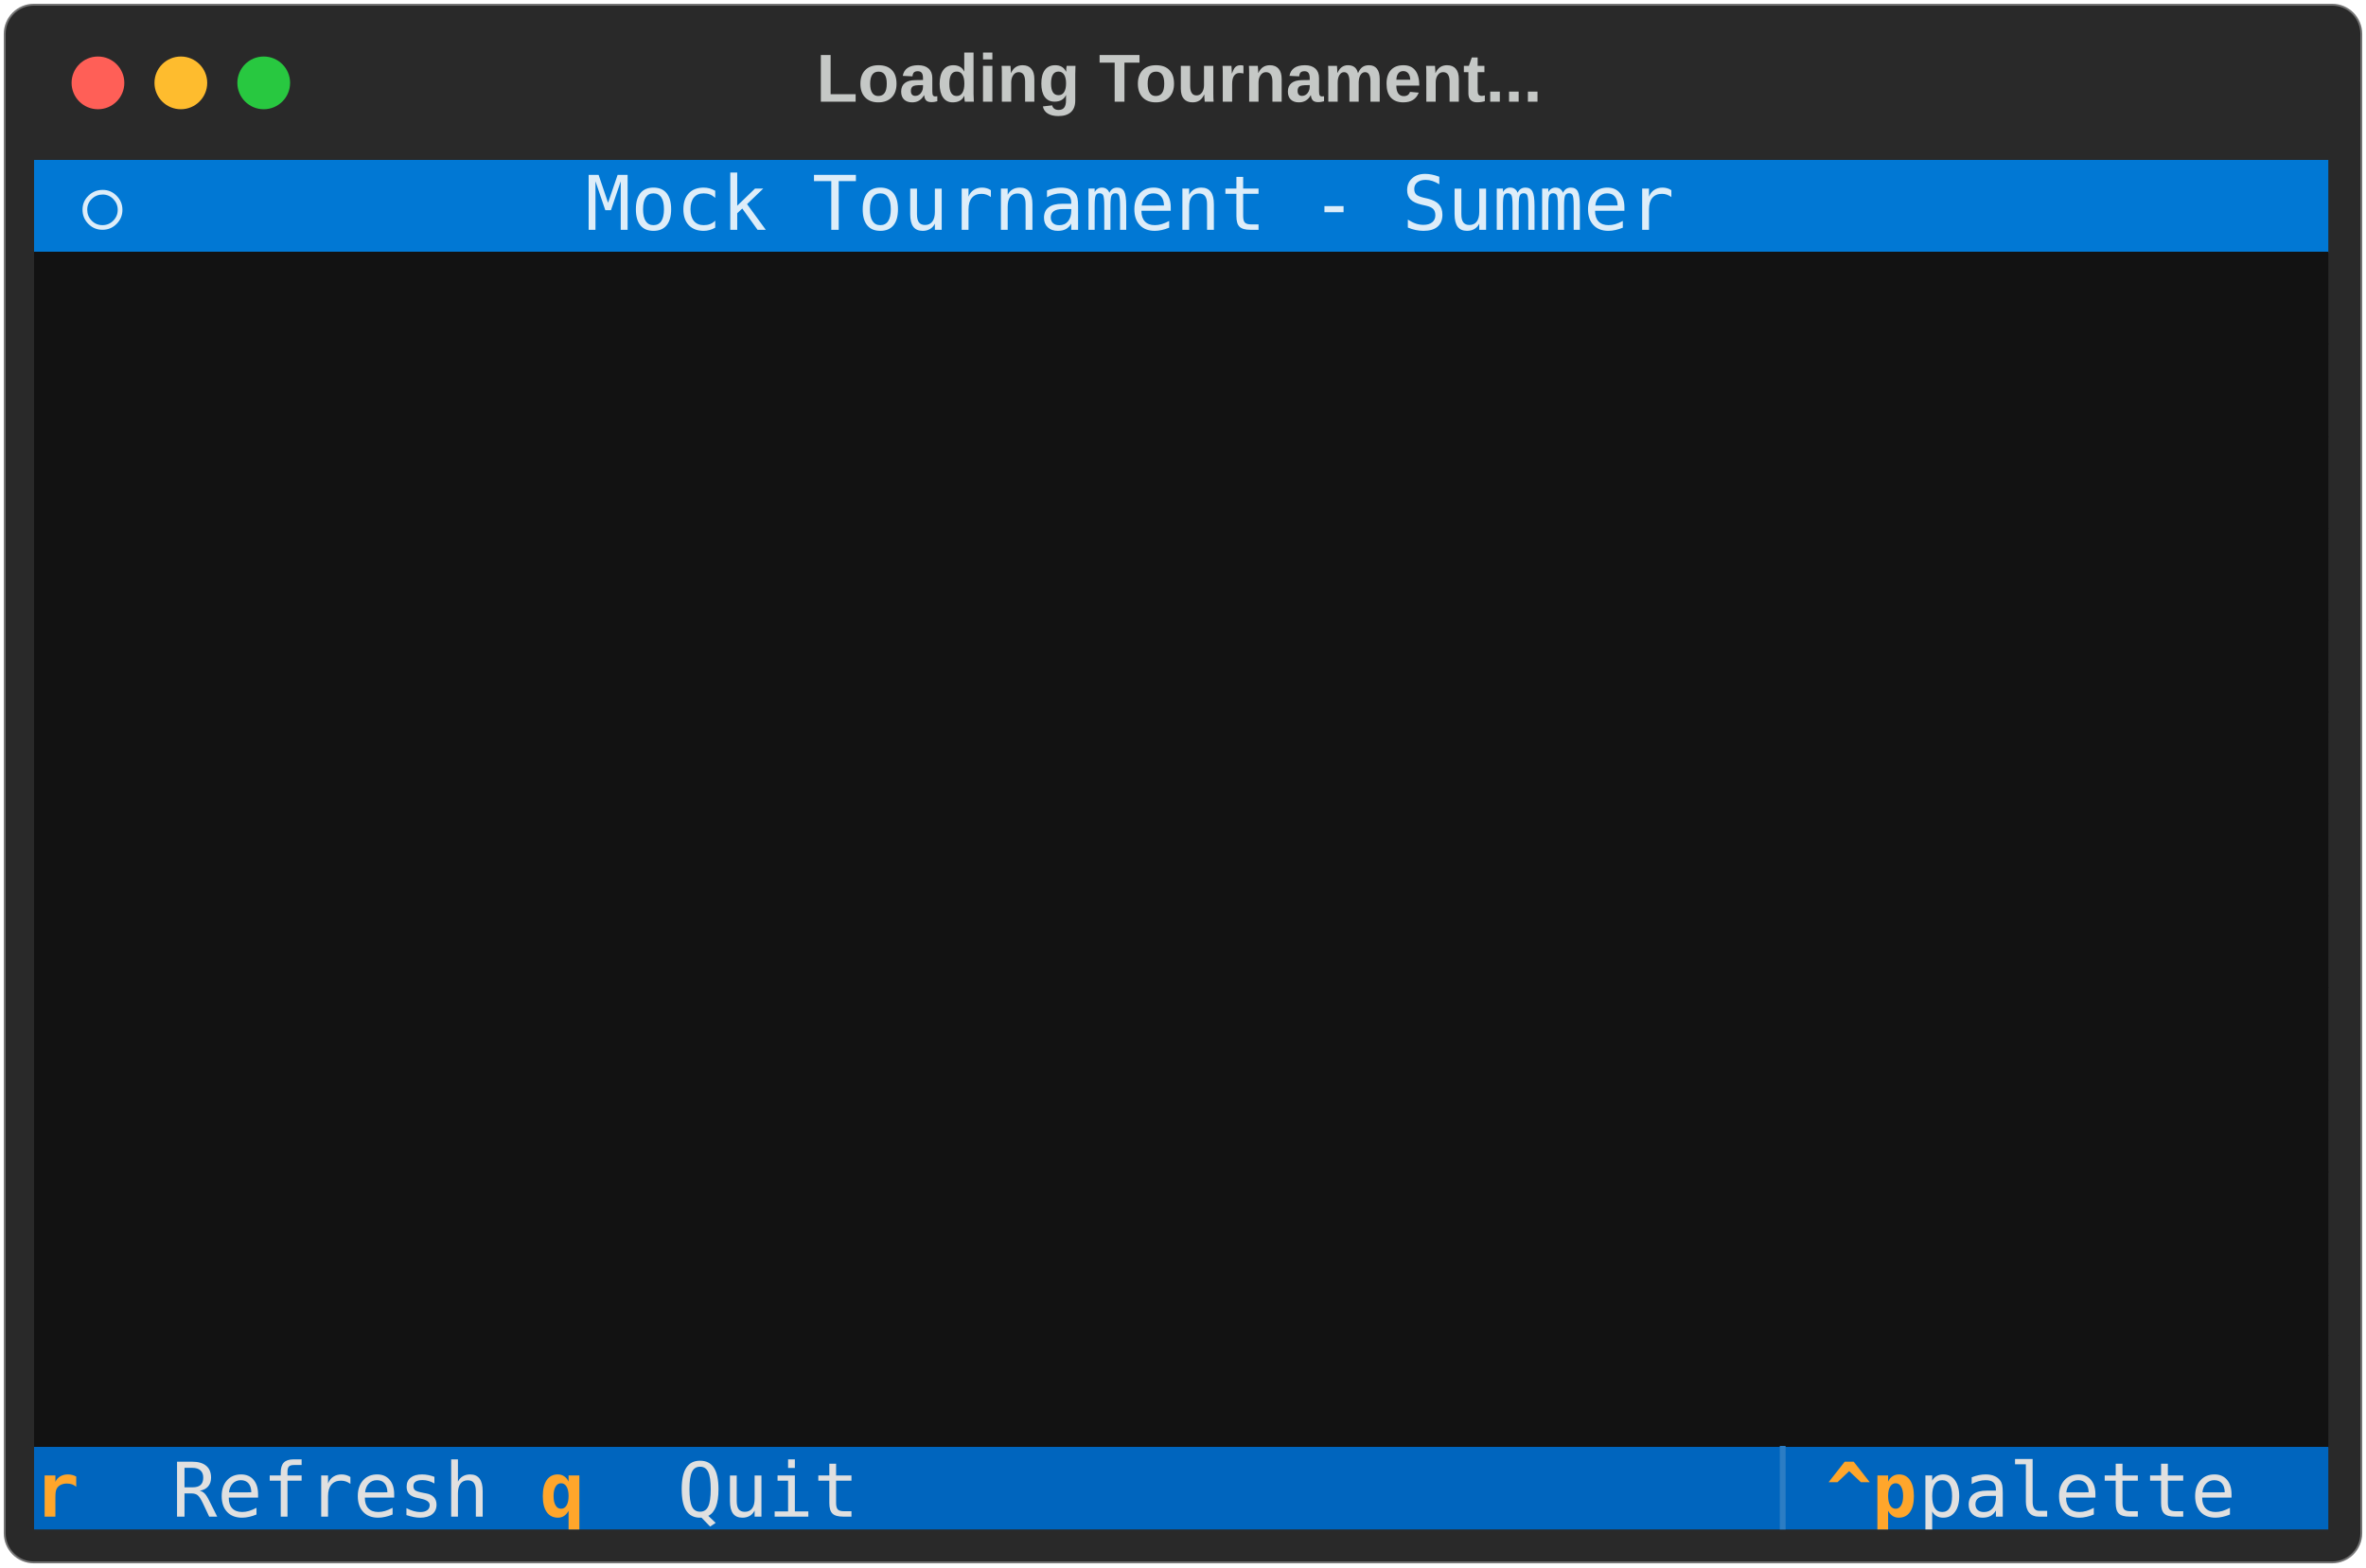
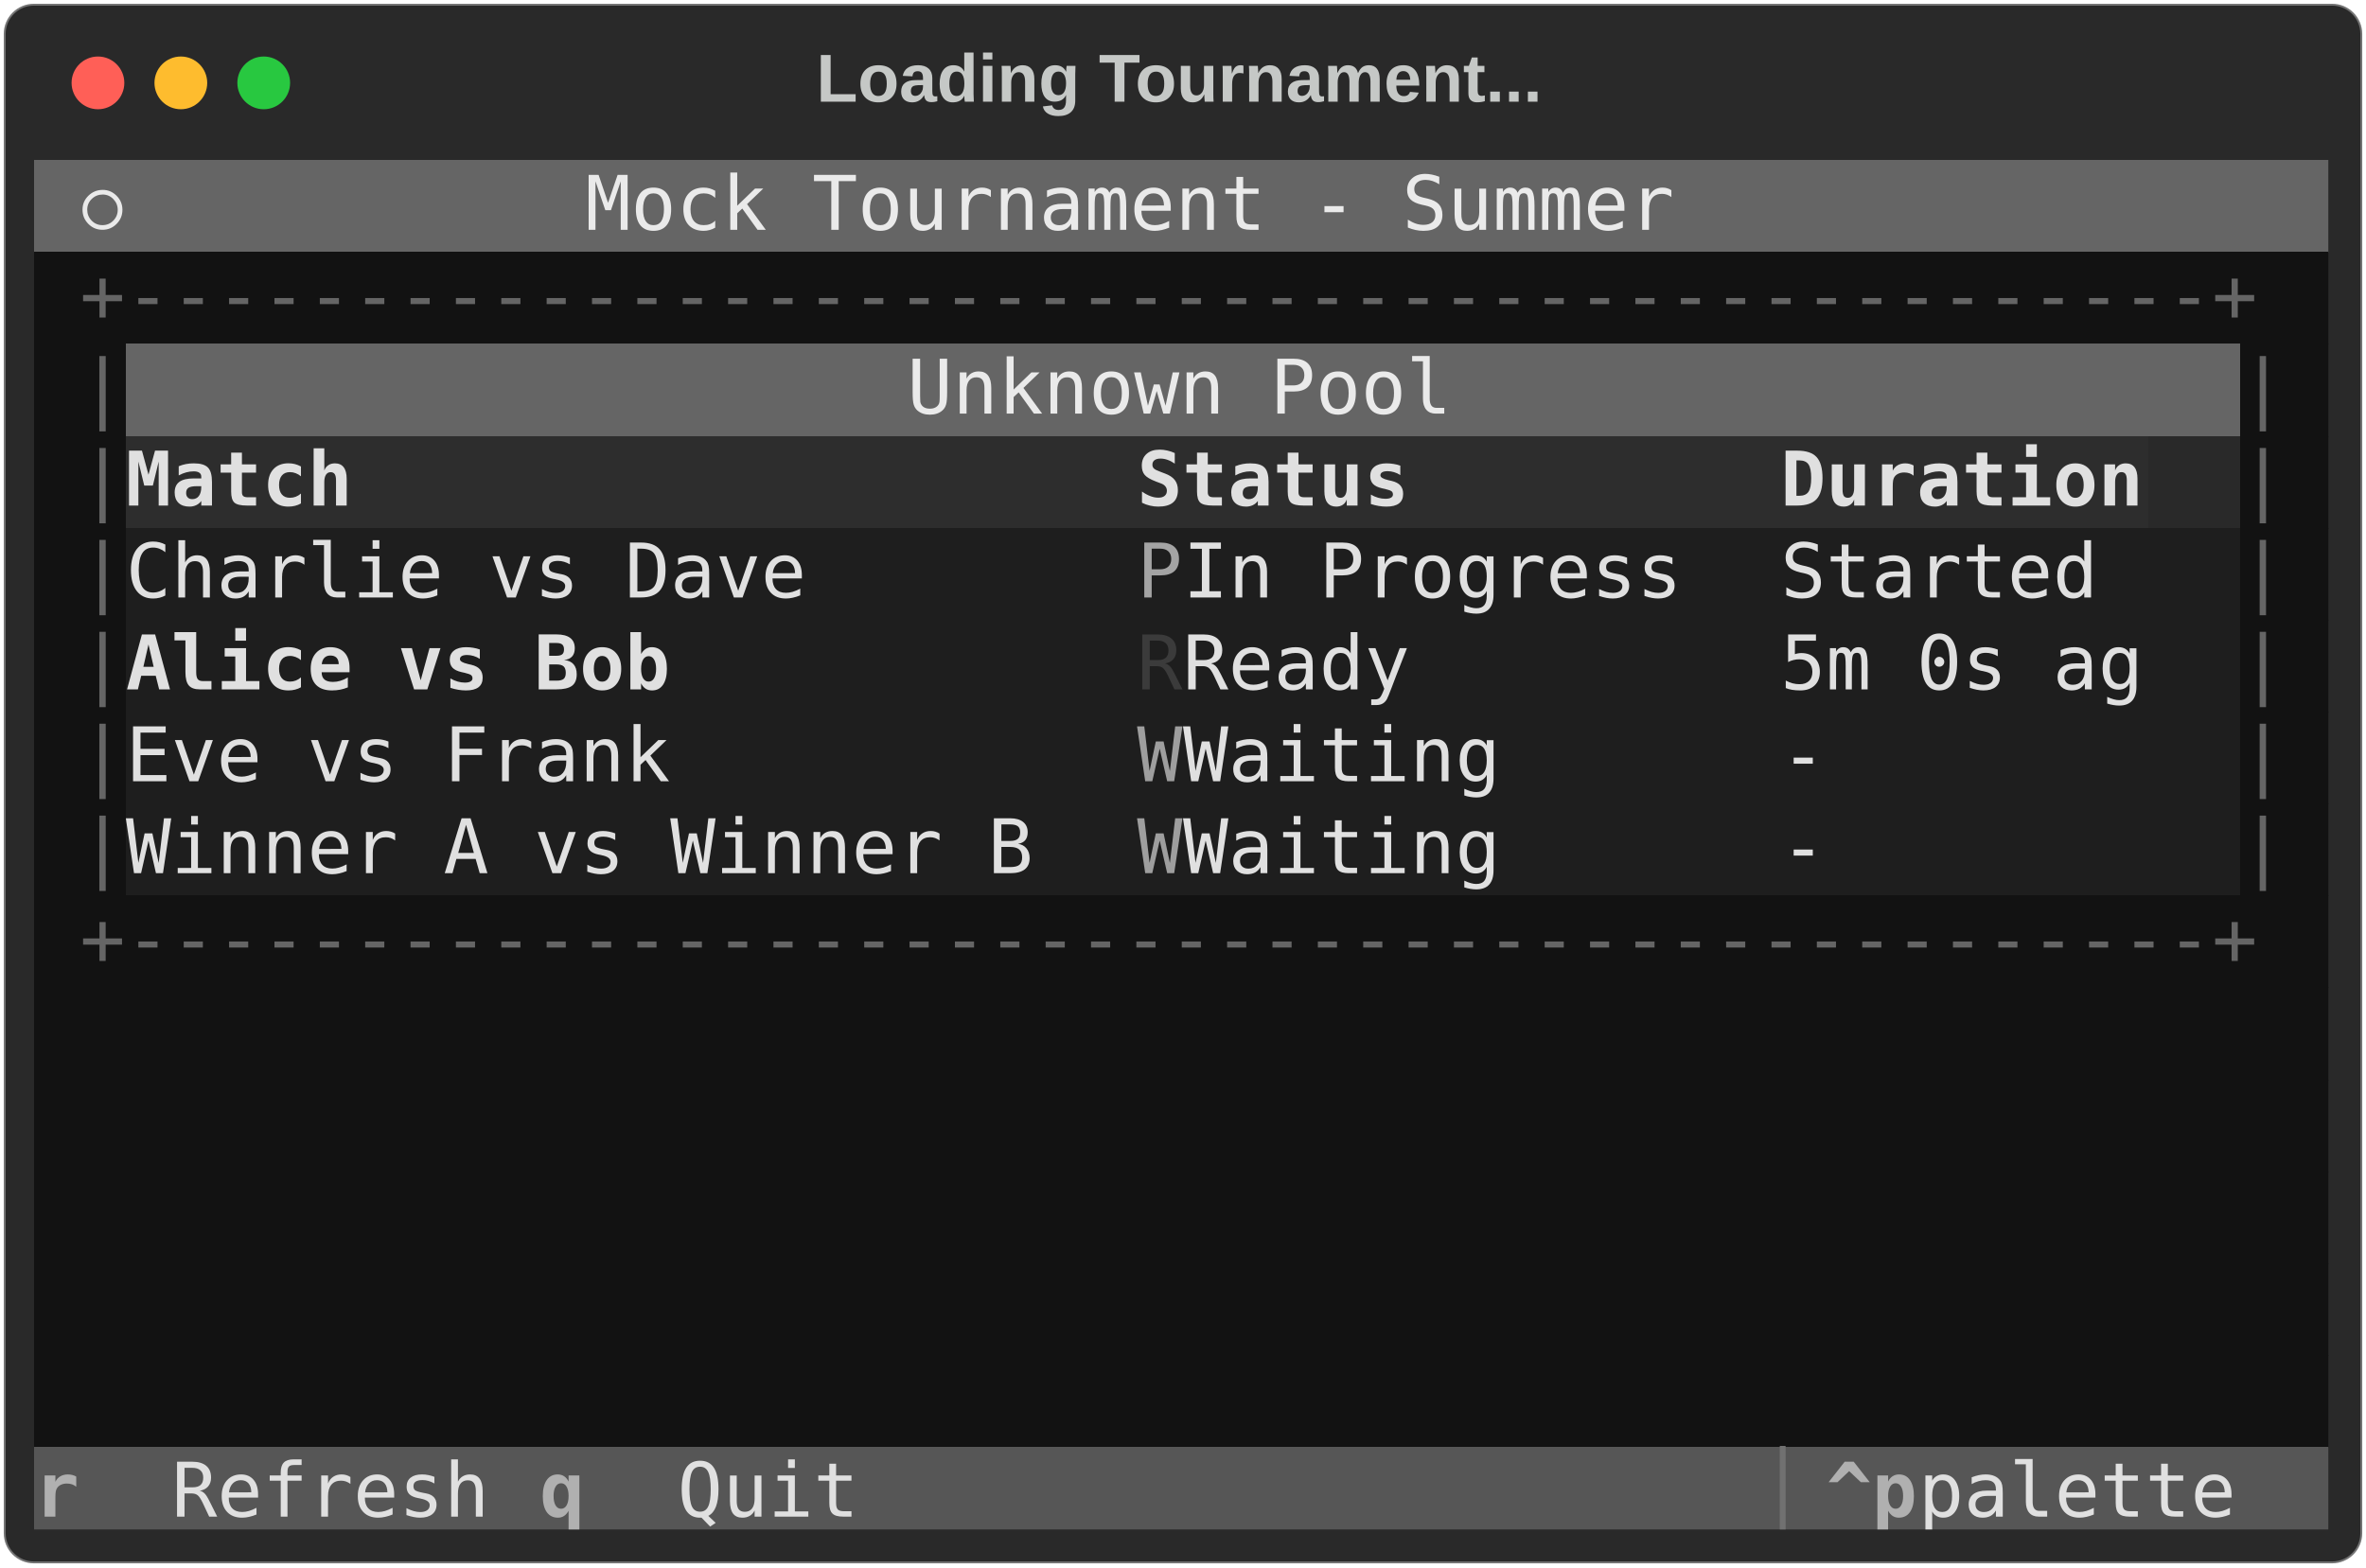
<svg xmlns="http://www.w3.org/2000/svg" class="rich-terminal" viewBox="0 0 628 416.0">
  <style>

    @font-face {
        font-family: "Fira Code";
        src: local("FiraCode-Regular"),
                url("https://cdnjs.cloudflare.com/ajax/libs/firacode/6.2.0/woff2/FiraCode-Regular.woff2") format("woff2"),
                url("https://cdnjs.cloudflare.com/ajax/libs/firacode/6.2.0/woff/FiraCode-Regular.woff") format("woff");
        font-style: normal;
        font-weight: 400;
    }
    @font-face {
        font-family: "Fira Code";
        src: local("FiraCode-Bold"),
                url("https://cdnjs.cloudflare.com/ajax/libs/firacode/6.2.0/woff2/FiraCode-Bold.woff2") format("woff2"),
                url("https://cdnjs.cloudflare.com/ajax/libs/firacode/6.2.0/woff/FiraCode-Bold.woff") format("woff");
        font-style: bold;
        font-weight: 700;
    }

    .terminal-matrix {
        font-family: Fira Code, monospace;
        font-size: 20px;
        line-height: 24.4px;
        font-variant-east-asian: full-width;
    }

    .terminal-title {
        font-size: 18px;
        font-weight: bold;
        font-family: arial;
    }

    .terminal-r1 { fill: #c5c8c6 }
- .terminal-r2 { fill: #ddedf9 }
- .terminal-r3 { fill: #ffa62b;font-weight: bold }
- .terminal-r4 { fill: #e0e0e0 }
- .terminal-r5 { fill: #2c7dc4 }
+ .terminal-r2 { fill: #eaeaea }
+ .terminal-r3 { fill: #656565 }
+ .terminal-r4 { fill: #e0e0e0;font-weight: bold }
+ .terminal-r5 { fill: #e0e0e0 }
+ .terminal-r6 { fill: #a4a4a4 }
+ .terminal-r7 { fill: #3b3b3b }
+ .terminal-r8 { fill: #9e9e9e }
+ .terminal-r9 { fill: #b0b0b0;font-weight: bold }
+ .terminal-r10 { fill: #717171 }
    </style>
  <defs>
    <clipPath id="terminal-clip-terminal">
      <rect x="0" y="0" width="609.0" height="365.0" />
    </clipPath>
    <clipPath id="terminal-line-0">
      <rect x="0" y="1.5" width="610" height="24.65" />
    </clipPath>
    <clipPath id="terminal-line-1">
      <rect x="0" y="25.9" width="610" height="24.65" />
    </clipPath>
    <clipPath id="terminal-line-2">
      <rect x="0" y="50.3" width="610" height="24.65" />
    </clipPath>
    <clipPath id="terminal-line-3">
      <rect x="0" y="74.7" width="610" height="24.65" />
    </clipPath>
    <clipPath id="terminal-line-4">
      <rect x="0" y="99.1" width="610" height="24.65" />
    </clipPath>
    <clipPath id="terminal-line-5">
      <rect x="0" y="123.5" width="610" height="24.65" />
    </clipPath>
    <clipPath id="terminal-line-6">
      <rect x="0" y="147.9" width="610" height="24.65" />
    </clipPath>
    <clipPath id="terminal-line-7">
      <rect x="0" y="172.3" width="610" height="24.65" />
    </clipPath>
    <clipPath id="terminal-line-8">
      <rect x="0" y="196.7" width="610" height="24.65" />
    </clipPath>
    <clipPath id="terminal-line-9">
      <rect x="0" y="221.1" width="610" height="24.65" />
    </clipPath>
    <clipPath id="terminal-line-10">
      <rect x="0" y="245.5" width="610" height="24.65" />
    </clipPath>
    <clipPath id="terminal-line-11">
      <rect x="0" y="269.9" width="610" height="24.65" />
    </clipPath>
    <clipPath id="terminal-line-12">
      <rect x="0" y="294.3" width="610" height="24.65" />
    </clipPath>
    <clipPath id="terminal-line-13">
      <rect x="0" y="318.7" width="610" height="24.65" />
    </clipPath>
  </defs>
  <rect fill="#292929" stroke="rgba(255,255,255,0.35)" stroke-width="1" x="1" y="1" width="626" height="414" rx="8" />
  <text class="terminal-title" fill="#c5c8c6" text-anchor="middle" x="313" y="27">Loading Tournament...</text>
  <g transform="translate(26,22)">
    <circle cx="0" cy="0" r="7" fill="#ff5f57" />
    <circle cx="22" cy="0" r="7" fill="#febc2e" />
    <circle cx="44" cy="0" r="7" fill="#28c840" />
  </g>
  <g transform="translate(9, 41)" clip-path="url(#terminal-clip-terminal)">
-     <rect fill="#0178d4" x="0" y="1.5" width="12.2" height="24.65" shape-rendering="crispEdges" />
-     <rect fill="#0178d4" x="12.2" y="1.5" width="12.2" height="24.65" shape-rendering="crispEdges" />
-     <rect fill="#0178d4" x="24.4" y="1.5" width="61" height="24.65" shape-rendering="crispEdges" />
-     <rect fill="#0178d4" x="85.4" y="1.5" width="12.2" height="24.65" shape-rendering="crispEdges" />
-     <rect fill="#0178d4" x="97.6" y="1.5" width="48.8" height="24.65" shape-rendering="crispEdges" />
-     <rect fill="#0178d4" x="146.4" y="1.5" width="292.8" height="24.65" shape-rendering="crispEdges" />
-     <rect fill="#0178d4" x="439.2" y="1.5" width="48.8" height="24.65" shape-rendering="crispEdges" />
-     <rect fill="#0178d4" x="488" y="1.5" width="12.2" height="24.65" shape-rendering="crispEdges" />
-     <rect fill="#0178d4" x="500.2" y="1.5" width="0" height="24.65" shape-rendering="crispEdges" />
-     <rect fill="#0178d4" x="500.2" y="1.5" width="109.8" height="24.65" shape-rendering="crispEdges" />
-     <rect fill="#121212" x="0" y="25.9" width="610" height="24.65" shape-rendering="crispEdges" />
-     <rect fill="#121212" x="0" y="50.3" width="610" height="24.65" shape-rendering="crispEdges" />
-     <rect fill="#121212" x="0" y="74.7" width="610" height="24.65" shape-rendering="crispEdges" />
-     <rect fill="#121212" x="0" y="99.1" width="610" height="24.65" shape-rendering="crispEdges" />
-     <rect fill="#121212" x="0" y="123.5" width="610" height="24.65" shape-rendering="crispEdges" />
-     <rect fill="#121212" x="0" y="147.9" width="610" height="24.65" shape-rendering="crispEdges" />
-     <rect fill="#121212" x="0" y="172.3" width="610" height="24.65" shape-rendering="crispEdges" />
-     <rect fill="#121212" x="0" y="196.7" width="610" height="24.65" shape-rendering="crispEdges" />
+     <rect fill="#656565" x="0" y="1.5" width="12.2" height="24.65" shape-rendering="crispEdges" />
+     <rect fill="#656565" x="12.2" y="1.5" width="12.2" height="24.65" shape-rendering="crispEdges" />
+     <rect fill="#656565" x="24.4" y="1.5" width="61" height="24.65" shape-rendering="crispEdges" />
+     <rect fill="#656565" x="85.4" y="1.5" width="12.2" height="24.65" shape-rendering="crispEdges" />
+     <rect fill="#656565" x="97.6" y="1.5" width="48.8" height="24.65" shape-rendering="crispEdges" />
+     <rect fill="#656565" x="146.4" y="1.5" width="292.8" height="24.65" shape-rendering="crispEdges" />
+     <rect fill="#656565" x="439.2" y="1.5" width="48.8" height="24.65" shape-rendering="crispEdges" />
+     <rect fill="#656565" x="488" y="1.5" width="12.2" height="24.65" shape-rendering="crispEdges" />
+     <rect fill="#656565" x="500.2" y="1.5" width="0" height="24.65" shape-rendering="crispEdges" />
+     <rect fill="#656565" x="500.2" y="1.5" width="109.8" height="24.65" shape-rendering="crispEdges" />
+     <rect fill="#121212" x="0" y="25.9" width="12.2" height="24.65" shape-rendering="crispEdges" />
+     <rect fill="#121212" x="12.2" y="25.9" width="585.6" height="24.65" shape-rendering="crispEdges" />
+     <rect fill="#121212" x="597.8" y="25.9" width="12.2" height="24.65" shape-rendering="crispEdges" />
+     <rect fill="#121212" x="0" y="50.3" width="12.2" height="24.65" shape-rendering="crispEdges" />
+     <rect fill="#121212" x="12.2" y="50.3" width="12.2" height="24.65" shape-rendering="crispEdges" />
+     <rect fill="#656565" x="24.4" y="50.3" width="207.4" height="24.65" shape-rendering="crispEdges" />
+     <rect fill="#656565" x="231.8" y="50.3" width="146.4" height="24.65" shape-rendering="crispEdges" />
+     <rect fill="#656565" x="378.2" y="50.3" width="207.4" height="24.65" shape-rendering="crispEdges" />
+     <rect fill="#121212" x="585.6" y="50.3" width="12.2" height="24.65" shape-rendering="crispEdges" />
+     <rect fill="#121212" x="597.8" y="50.3" width="12.2" height="24.65" shape-rendering="crispEdges" />
+     <rect fill="#121212" x="0" y="74.7" width="12.2" height="24.65" shape-rendering="crispEdges" />
+     <rect fill="#121212" x="12.2" y="74.7" width="12.2" height="24.65" shape-rendering="crispEdges" />
+     <rect fill="#2d2d2d" x="24.4" y="74.7" width="268.4" height="24.65" shape-rendering="crispEdges" />
+     <rect fill="#2d2d2d" x="292.8" y="74.7" width="170.8" height="24.65" shape-rendering="crispEdges" />
+     <rect fill="#2d2d2d" x="463.6" y="74.7" width="97.6" height="24.65" shape-rendering="crispEdges" />
+     <rect fill="#292929" x="561.2" y="74.7" width="24.4" height="24.65" shape-rendering="crispEdges" />
+     <rect fill="#121212" x="585.6" y="74.7" width="12.2" height="24.65" shape-rendering="crispEdges" />
+     <rect fill="#121212" x="597.8" y="74.7" width="12.2" height="24.65" shape-rendering="crispEdges" />
+     <rect fill="#121212" x="0" y="99.1" width="12.2" height="24.65" shape-rendering="crispEdges" />
+     <rect fill="#121212" x="12.2" y="99.1" width="12.2" height="24.65" shape-rendering="crispEdges" />
+     <rect fill="#1e1e1e" x="24.4" y="99.1" width="268.4" height="24.65" shape-rendering="crispEdges" />
+     <rect fill="#1e1e1e" x="292.8" y="99.1" width="12.2" height="24.65" shape-rendering="crispEdges" />
+     <rect fill="#1e1e1e" x="305" y="99.1" width="158.6" height="24.65" shape-rendering="crispEdges" />
+     <rect fill="#1e1e1e" x="463.6" y="99.1" width="97.6" height="24.65" shape-rendering="crispEdges" />
+     <rect fill="#1e1e1e" x="561.2" y="99.1" width="24.4" height="24.65" shape-rendering="crispEdges" />
+     <rect fill="#121212" x="585.6" y="99.1" width="12.2" height="24.65" shape-rendering="crispEdges" />
+     <rect fill="#121212" x="597.8" y="99.1" width="12.2" height="24.65" shape-rendering="crispEdges" />
+     <rect fill="#121212" x="0" y="123.5" width="12.2" height="24.65" shape-rendering="crispEdges" />
+     <rect fill="#121212" x="12.2" y="123.5" width="12.2" height="24.65" shape-rendering="crispEdges" />
+     <rect fill="#1e1e1e" x="24.4" y="123.5" width="146.4" height="24.65" shape-rendering="crispEdges" />
+     <rect fill="#1e1e1e" x="170.8" y="123.5" width="122" height="24.65" shape-rendering="crispEdges" />
+     <rect fill="#1e1e1e" x="292.8" y="123.5" width="12.2" height="24.65" shape-rendering="crispEdges" />
+     <rect fill="#1e1e1e" x="305" y="123.5" width="158.6" height="24.65" shape-rendering="crispEdges" />
+     <rect fill="#1e1e1e" x="463.6" y="123.5" width="97.6" height="24.65" shape-rendering="crispEdges" />
+     <rect fill="#1e1e1e" x="561.2" y="123.5" width="24.4" height="24.65" shape-rendering="crispEdges" />
+     <rect fill="#121212" x="585.6" y="123.5" width="12.2" height="24.65" shape-rendering="crispEdges" />
+     <rect fill="#121212" x="597.8" y="123.5" width="12.2" height="24.65" shape-rendering="crispEdges" />
+     <rect fill="#121212" x="0" y="147.9" width="12.2" height="24.65" shape-rendering="crispEdges" />
+     <rect fill="#121212" x="12.2" y="147.9" width="12.2" height="24.65" shape-rendering="crispEdges" />
+     <rect fill="#1e1e1e" x="24.4" y="147.9" width="268.4" height="24.65" shape-rendering="crispEdges" />
+     <rect fill="#1e1e1e" x="292.8" y="147.9" width="12.2" height="24.65" shape-rendering="crispEdges" />
+     <rect fill="#1e1e1e" x="305" y="147.9" width="158.6" height="24.65" shape-rendering="crispEdges" />
+     <rect fill="#1e1e1e" x="463.6" y="147.9" width="97.6" height="24.65" shape-rendering="crispEdges" />
+     <rect fill="#1e1e1e" x="561.2" y="147.9" width="24.4" height="24.65" shape-rendering="crispEdges" />
+     <rect fill="#121212" x="585.6" y="147.9" width="12.2" height="24.65" shape-rendering="crispEdges" />
+     <rect fill="#121212" x="597.8" y="147.9" width="12.2" height="24.65" shape-rendering="crispEdges" />
+     <rect fill="#121212" x="0" y="172.3" width="12.2" height="24.65" shape-rendering="crispEdges" />
+     <rect fill="#121212" x="12.2" y="172.3" width="12.2" height="24.65" shape-rendering="crispEdges" />
+     <rect fill="#1e1e1e" x="24.4" y="172.3" width="268.4" height="24.65" shape-rendering="crispEdges" />
+     <rect fill="#1e1e1e" x="292.8" y="172.3" width="12.2" height="24.65" shape-rendering="crispEdges" />
+     <rect fill="#1e1e1e" x="305" y="172.3" width="158.6" height="24.65" shape-rendering="crispEdges" />
+     <rect fill="#1e1e1e" x="463.6" y="172.3" width="97.6" height="24.65" shape-rendering="crispEdges" />
+     <rect fill="#1e1e1e" x="561.2" y="172.3" width="24.4" height="24.65" shape-rendering="crispEdges" />
+     <rect fill="#121212" x="585.6" y="172.3" width="12.2" height="24.65" shape-rendering="crispEdges" />
+     <rect fill="#121212" x="597.8" y="172.3" width="12.2" height="24.65" shape-rendering="crispEdges" />
+     <rect fill="#121212" x="0" y="196.7" width="12.2" height="24.65" shape-rendering="crispEdges" />
+     <rect fill="#121212" x="12.2" y="196.7" width="585.6" height="24.65" shape-rendering="crispEdges" />
+     <rect fill="#121212" x="597.8" y="196.7" width="12.2" height="24.65" shape-rendering="crispEdges" />
    <rect fill="#121212" x="0" y="221.1" width="610" height="24.65" shape-rendering="crispEdges" />
    <rect fill="#121212" x="0" y="245.5" width="610" height="24.65" shape-rendering="crispEdges" />
    <rect fill="#121212" x="0" y="269.9" width="610" height="24.65" shape-rendering="crispEdges" />
    <rect fill="#121212" x="0" y="294.3" width="610" height="24.65" shape-rendering="crispEdges" />
    <rect fill="#121212" x="0" y="318.7" width="610" height="24.65" shape-rendering="crispEdges" />
-     <rect fill="#0065be" x="0" y="343.1" width="36.6" height="24.65" shape-rendering="crispEdges" />
-     <rect fill="#0065be" x="36.6" y="343.1" width="97.6" height="24.65" shape-rendering="crispEdges" />
-     <rect fill="#0065be" x="134.2" y="343.1" width="36.6" height="24.65" shape-rendering="crispEdges" />
-     <rect fill="#0065be" x="170.8" y="343.1" width="61" height="24.65" shape-rendering="crispEdges" />
-     <rect fill="#0065be" x="231.8" y="343.1" width="231.8" height="24.65" shape-rendering="crispEdges" />
-     <rect fill="#0065be" x="463.6" y="343.1" width="12.2" height="24.65" shape-rendering="crispEdges" />
-     <rect fill="#0065be" x="475.8" y="343.1" width="24.4" height="24.65" shape-rendering="crispEdges" />
-     <rect fill="#0065be" x="500.2" y="343.1" width="97.6" height="24.65" shape-rendering="crispEdges" />
-     <rect fill="#0065be" x="597.8" y="343.1" width="12.2" height="24.65" shape-rendering="crispEdges" />
+     <rect fill="#565656" x="0" y="343.1" width="36.6" height="24.65" shape-rendering="crispEdges" />
+     <rect fill="#565656" x="36.6" y="343.1" width="97.6" height="24.65" shape-rendering="crispEdges" />
+     <rect fill="#565656" x="134.2" y="343.1" width="36.6" height="24.65" shape-rendering="crispEdges" />
+     <rect fill="#565656" x="170.8" y="343.1" width="61" height="24.65" shape-rendering="crispEdges" />
+     <rect fill="#565656" x="231.8" y="343.1" width="231.8" height="24.65" shape-rendering="crispEdges" />
+     <rect fill="#565656" x="463.6" y="343.1" width="12.2" height="24.65" shape-rendering="crispEdges" />
+     <rect fill="#565656" x="475.8" y="343.1" width="24.4" height="24.65" shape-rendering="crispEdges" />
+     <rect fill="#565656" x="500.2" y="343.1" width="97.6" height="24.65" shape-rendering="crispEdges" />
+     <rect fill="#565656" x="597.8" y="343.1" width="12.2" height="24.65" shape-rendering="crispEdges" />
    <g class="terminal-matrix">
      <text class="terminal-r2" x="12.2" y="20" textLength="12.2" clip-path="url(#terminal-line-0)">⭘</text>
      <text class="terminal-r2" x="146.4" y="20" textLength="292.8" clip-path="url(#terminal-line-0)">Mock Tournament - Summer</text>
      <text class="terminal-r1" x="610" y="20" textLength="12.2" clip-path="url(#terminal-line-0)">
</text>
+       <text class="terminal-r3" x="12.2" y="44.4" textLength="585.6" clip-path="url(#terminal-line-1)">+----------------------------------------------+</text>
      <text class="terminal-r1" x="610" y="44.4" textLength="12.2" clip-path="url(#terminal-line-1)">
</text>
+       <text class="terminal-r3" x="12.2" y="68.8" textLength="12.2" clip-path="url(#terminal-line-2)">|</text>
+       <text class="terminal-r2" x="231.8" y="68.8" textLength="146.4" clip-path="url(#terminal-line-2)">Unknown Pool</text>
+       <text class="terminal-r3" x="585.6" y="68.8" textLength="12.2" clip-path="url(#terminal-line-2)">|</text>
      <text class="terminal-r1" x="610" y="68.8" textLength="12.2" clip-path="url(#terminal-line-2)">
</text>
+       <text class="terminal-r3" x="12.2" y="93.2" textLength="12.2" clip-path="url(#terminal-line-3)">|</text>
+       <text class="terminal-r4" x="24.4" y="93.2" textLength="268.4" clip-path="url(#terminal-line-3)">Match                 </text>
+       <text class="terminal-r4" x="292.8" y="93.2" textLength="170.8" clip-path="url(#terminal-line-3)">Status        </text>
+       <text class="terminal-r4" x="463.6" y="93.2" textLength="97.6" clip-path="url(#terminal-line-3)">Duration</text>
+       <text class="terminal-r3" x="585.6" y="93.2" textLength="12.2" clip-path="url(#terminal-line-3)">|</text>
      <text class="terminal-r1" x="610" y="93.2" textLength="12.2" clip-path="url(#terminal-line-3)">
</text>
+       <text class="terminal-r3" x="12.2" y="117.6" textLength="12.2" clip-path="url(#terminal-line-4)">|</text>
+       <text class="terminal-r5" x="24.4" y="117.6" textLength="268.4" clip-path="url(#terminal-line-4)">Charlie vs Dave       </text>
+       <text class="terminal-r6" x="292.8" y="117.6" textLength="12.2" clip-path="url(#terminal-line-4)">P</text>
+       <text class="terminal-r5" x="305" y="117.6" textLength="158.6" clip-path="url(#terminal-line-4)"> In Progress </text>
+       <text class="terminal-r5" x="463.6" y="117.6" textLength="97.6" clip-path="url(#terminal-line-4)">Started </text>
+       <text class="terminal-r3" x="585.6" y="117.6" textLength="12.2" clip-path="url(#terminal-line-4)">|</text>
      <text class="terminal-r1" x="610" y="117.6" textLength="12.2" clip-path="url(#terminal-line-4)">
</text>
+       <text class="terminal-r3" x="12.2" y="142" textLength="12.2" clip-path="url(#terminal-line-5)">|</text>
+       <text class="terminal-r4" x="24.4" y="142" textLength="146.4" clip-path="url(#terminal-line-5)">Alice vs Bob</text>
+       <text class="terminal-r7" x="292.8" y="142" textLength="12.2" clip-path="url(#terminal-line-5)">R</text>
+       <text class="terminal-r5" x="305" y="142" textLength="158.6" clip-path="url(#terminal-line-5)"> Ready       </text>
+       <text class="terminal-r5" x="463.6" y="142" textLength="97.6" clip-path="url(#terminal-line-5)">5m 0s ag</text>
+       <text class="terminal-r3" x="585.6" y="142" textLength="12.2" clip-path="url(#terminal-line-5)">|</text>
      <text class="terminal-r1" x="610" y="142" textLength="12.2" clip-path="url(#terminal-line-5)">
</text>
+       <text class="terminal-r3" x="12.2" y="166.4" textLength="12.2" clip-path="url(#terminal-line-6)">|</text>
+       <text class="terminal-r5" x="24.4" y="166.4" textLength="268.4" clip-path="url(#terminal-line-6)">Eve vs Frank          </text>
+       <text class="terminal-r8" x="292.8" y="166.4" textLength="12.2" clip-path="url(#terminal-line-6)">W</text>
+       <text class="terminal-r5" x="305" y="166.4" textLength="158.6" clip-path="url(#terminal-line-6)"> Waiting     </text>
+       <text class="terminal-r5" x="463.6" y="166.4" textLength="97.6" clip-path="url(#terminal-line-6)">-       </text>
+       <text class="terminal-r3" x="585.6" y="166.4" textLength="12.2" clip-path="url(#terminal-line-6)">|</text>
      <text class="terminal-r1" x="610" y="166.4" textLength="12.2" clip-path="url(#terminal-line-6)">
</text>
+       <text class="terminal-r3" x="12.2" y="190.8" textLength="12.2" clip-path="url(#terminal-line-7)">|</text>
+       <text class="terminal-r5" x="24.4" y="190.8" textLength="268.4" clip-path="url(#terminal-line-7)">Winner A vs Winner B  </text>
+       <text class="terminal-r8" x="292.8" y="190.8" textLength="12.2" clip-path="url(#terminal-line-7)">W</text>
+       <text class="terminal-r5" x="305" y="190.8" textLength="158.6" clip-path="url(#terminal-line-7)"> Waiting     </text>
+       <text class="terminal-r5" x="463.6" y="190.8" textLength="97.6" clip-path="url(#terminal-line-7)">-       </text>
+       <text class="terminal-r3" x="585.6" y="190.8" textLength="12.2" clip-path="url(#terminal-line-7)">|</text>
      <text class="terminal-r1" x="610" y="190.8" textLength="12.2" clip-path="url(#terminal-line-7)">
</text>
+       <text class="terminal-r3" x="12.2" y="215.2" textLength="585.6" clip-path="url(#terminal-line-8)">+----------------------------------------------+</text>
      <text class="terminal-r1" x="610" y="215.2" textLength="12.2" clip-path="url(#terminal-line-8)">
</text>
      <text class="terminal-r1" x="610" y="239.6" textLength="12.2" clip-path="url(#terminal-line-9)">
</text>
      <text class="terminal-r1" x="610" y="264" textLength="12.2" clip-path="url(#terminal-line-10)">
</text>
      <text class="terminal-r1" x="610" y="288.4" textLength="12.2" clip-path="url(#terminal-line-11)">
</text>
      <text class="terminal-r1" x="610" y="312.8" textLength="12.2" clip-path="url(#terminal-line-12)">
</text>
      <text class="terminal-r1" x="610" y="337.2" textLength="12.2" clip-path="url(#terminal-line-13)">
</text>
-       <text class="terminal-r3" x="0" y="361.6" textLength="36.6" clip-path="url(#terminal-line-14)"> r </text>
-       <text class="terminal-r4" x="36.6" y="361.6" textLength="97.6" clip-path="url(#terminal-line-14)">Refresh </text>
-       <text class="terminal-r3" x="134.2" y="361.6" textLength="36.6" clip-path="url(#terminal-line-14)"> q </text>
-       <text class="terminal-r4" x="170.8" y="361.6" textLength="61" clip-path="url(#terminal-line-14)">Quit </text>
-       <text class="terminal-r5" x="463.6" y="361.6" textLength="12.2" clip-path="url(#terminal-line-14)">▏</text>
-       <text class="terminal-r3" x="475.8" y="361.6" textLength="24.4" clip-path="url(#terminal-line-14)">^p</text>
-       <text class="terminal-r4" x="500.2" y="361.6" textLength="97.6" clip-path="url(#terminal-line-14)"> palette</text>
+       <text class="terminal-r9" x="0" y="361.6" textLength="36.6" clip-path="url(#terminal-line-14)"> r </text>
+       <text class="terminal-r5" x="36.6" y="361.6" textLength="97.6" clip-path="url(#terminal-line-14)">Refresh </text>
+       <text class="terminal-r9" x="134.2" y="361.6" textLength="36.6" clip-path="url(#terminal-line-14)"> q </text>
+       <text class="terminal-r5" x="170.8" y="361.6" textLength="61" clip-path="url(#terminal-line-14)">Quit </text>
+       <text class="terminal-r10" x="463.6" y="361.6" textLength="12.2" clip-path="url(#terminal-line-14)">▏</text>
+       <text class="terminal-r9" x="475.8" y="361.6" textLength="24.4" clip-path="url(#terminal-line-14)">^p</text>
+       <text class="terminal-r5" x="500.2" y="361.6" textLength="97.6" clip-path="url(#terminal-line-14)"> palette</text>
    </g>
  </g>
</svg>
